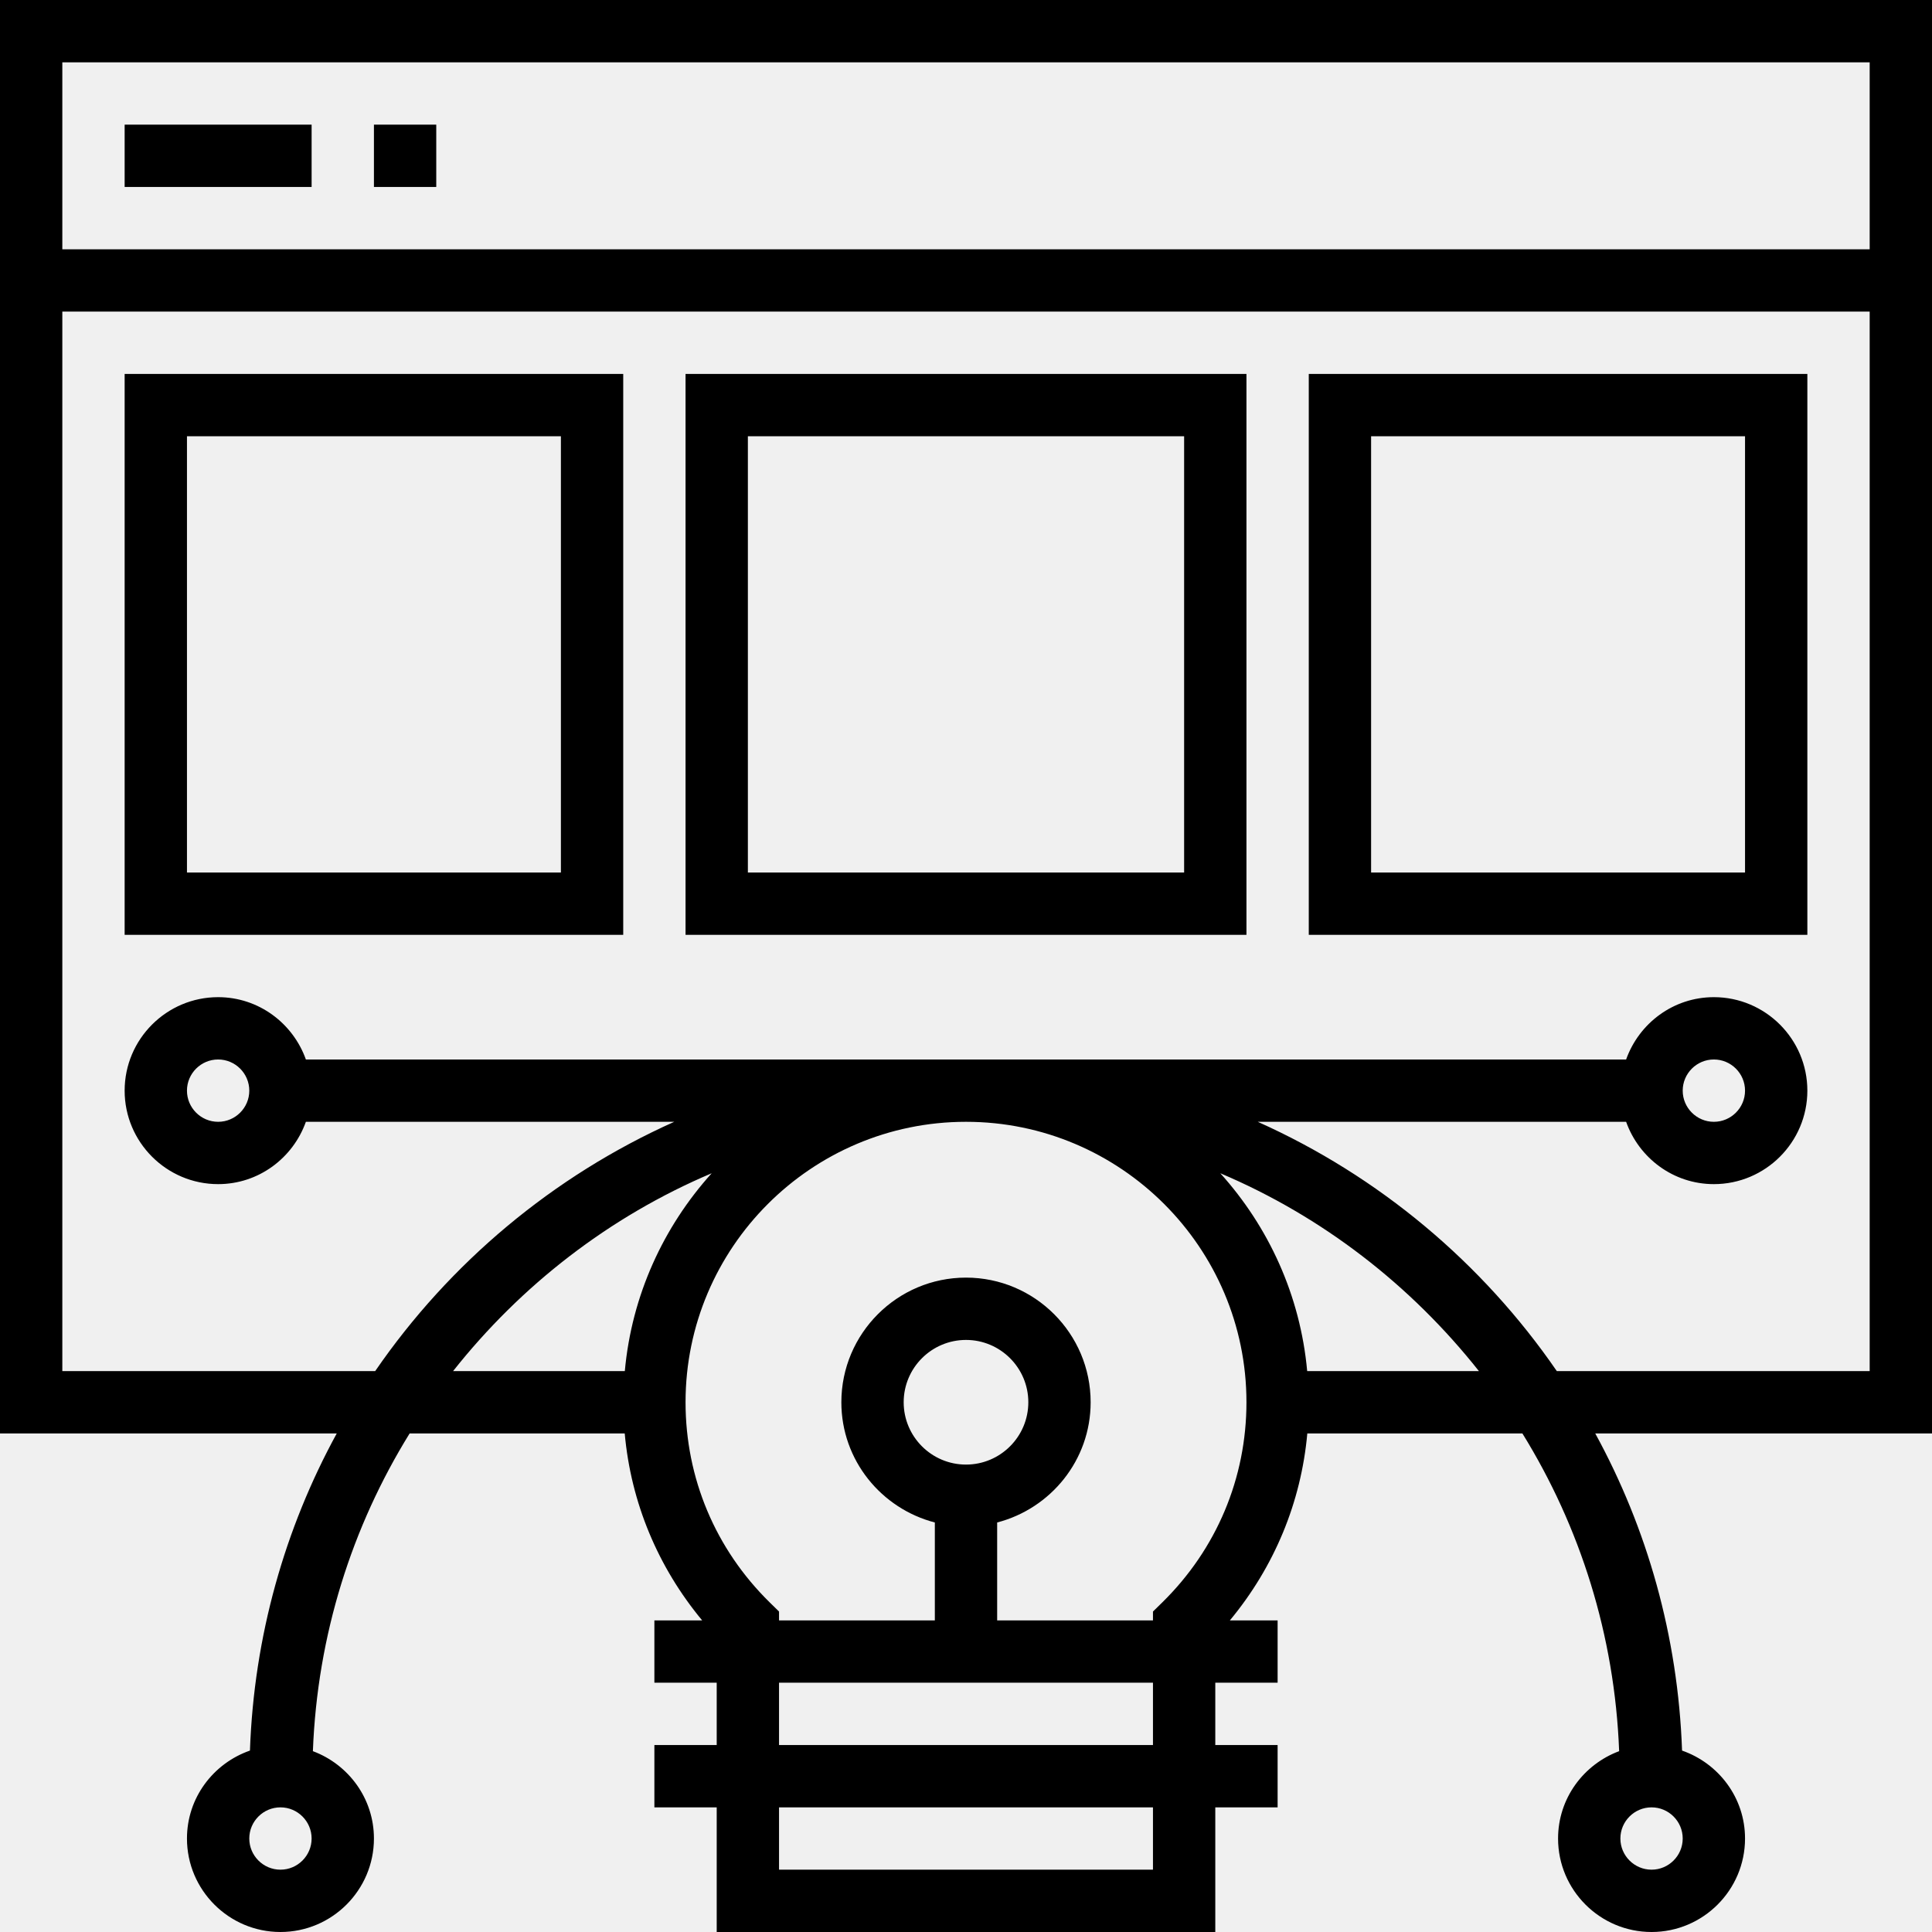
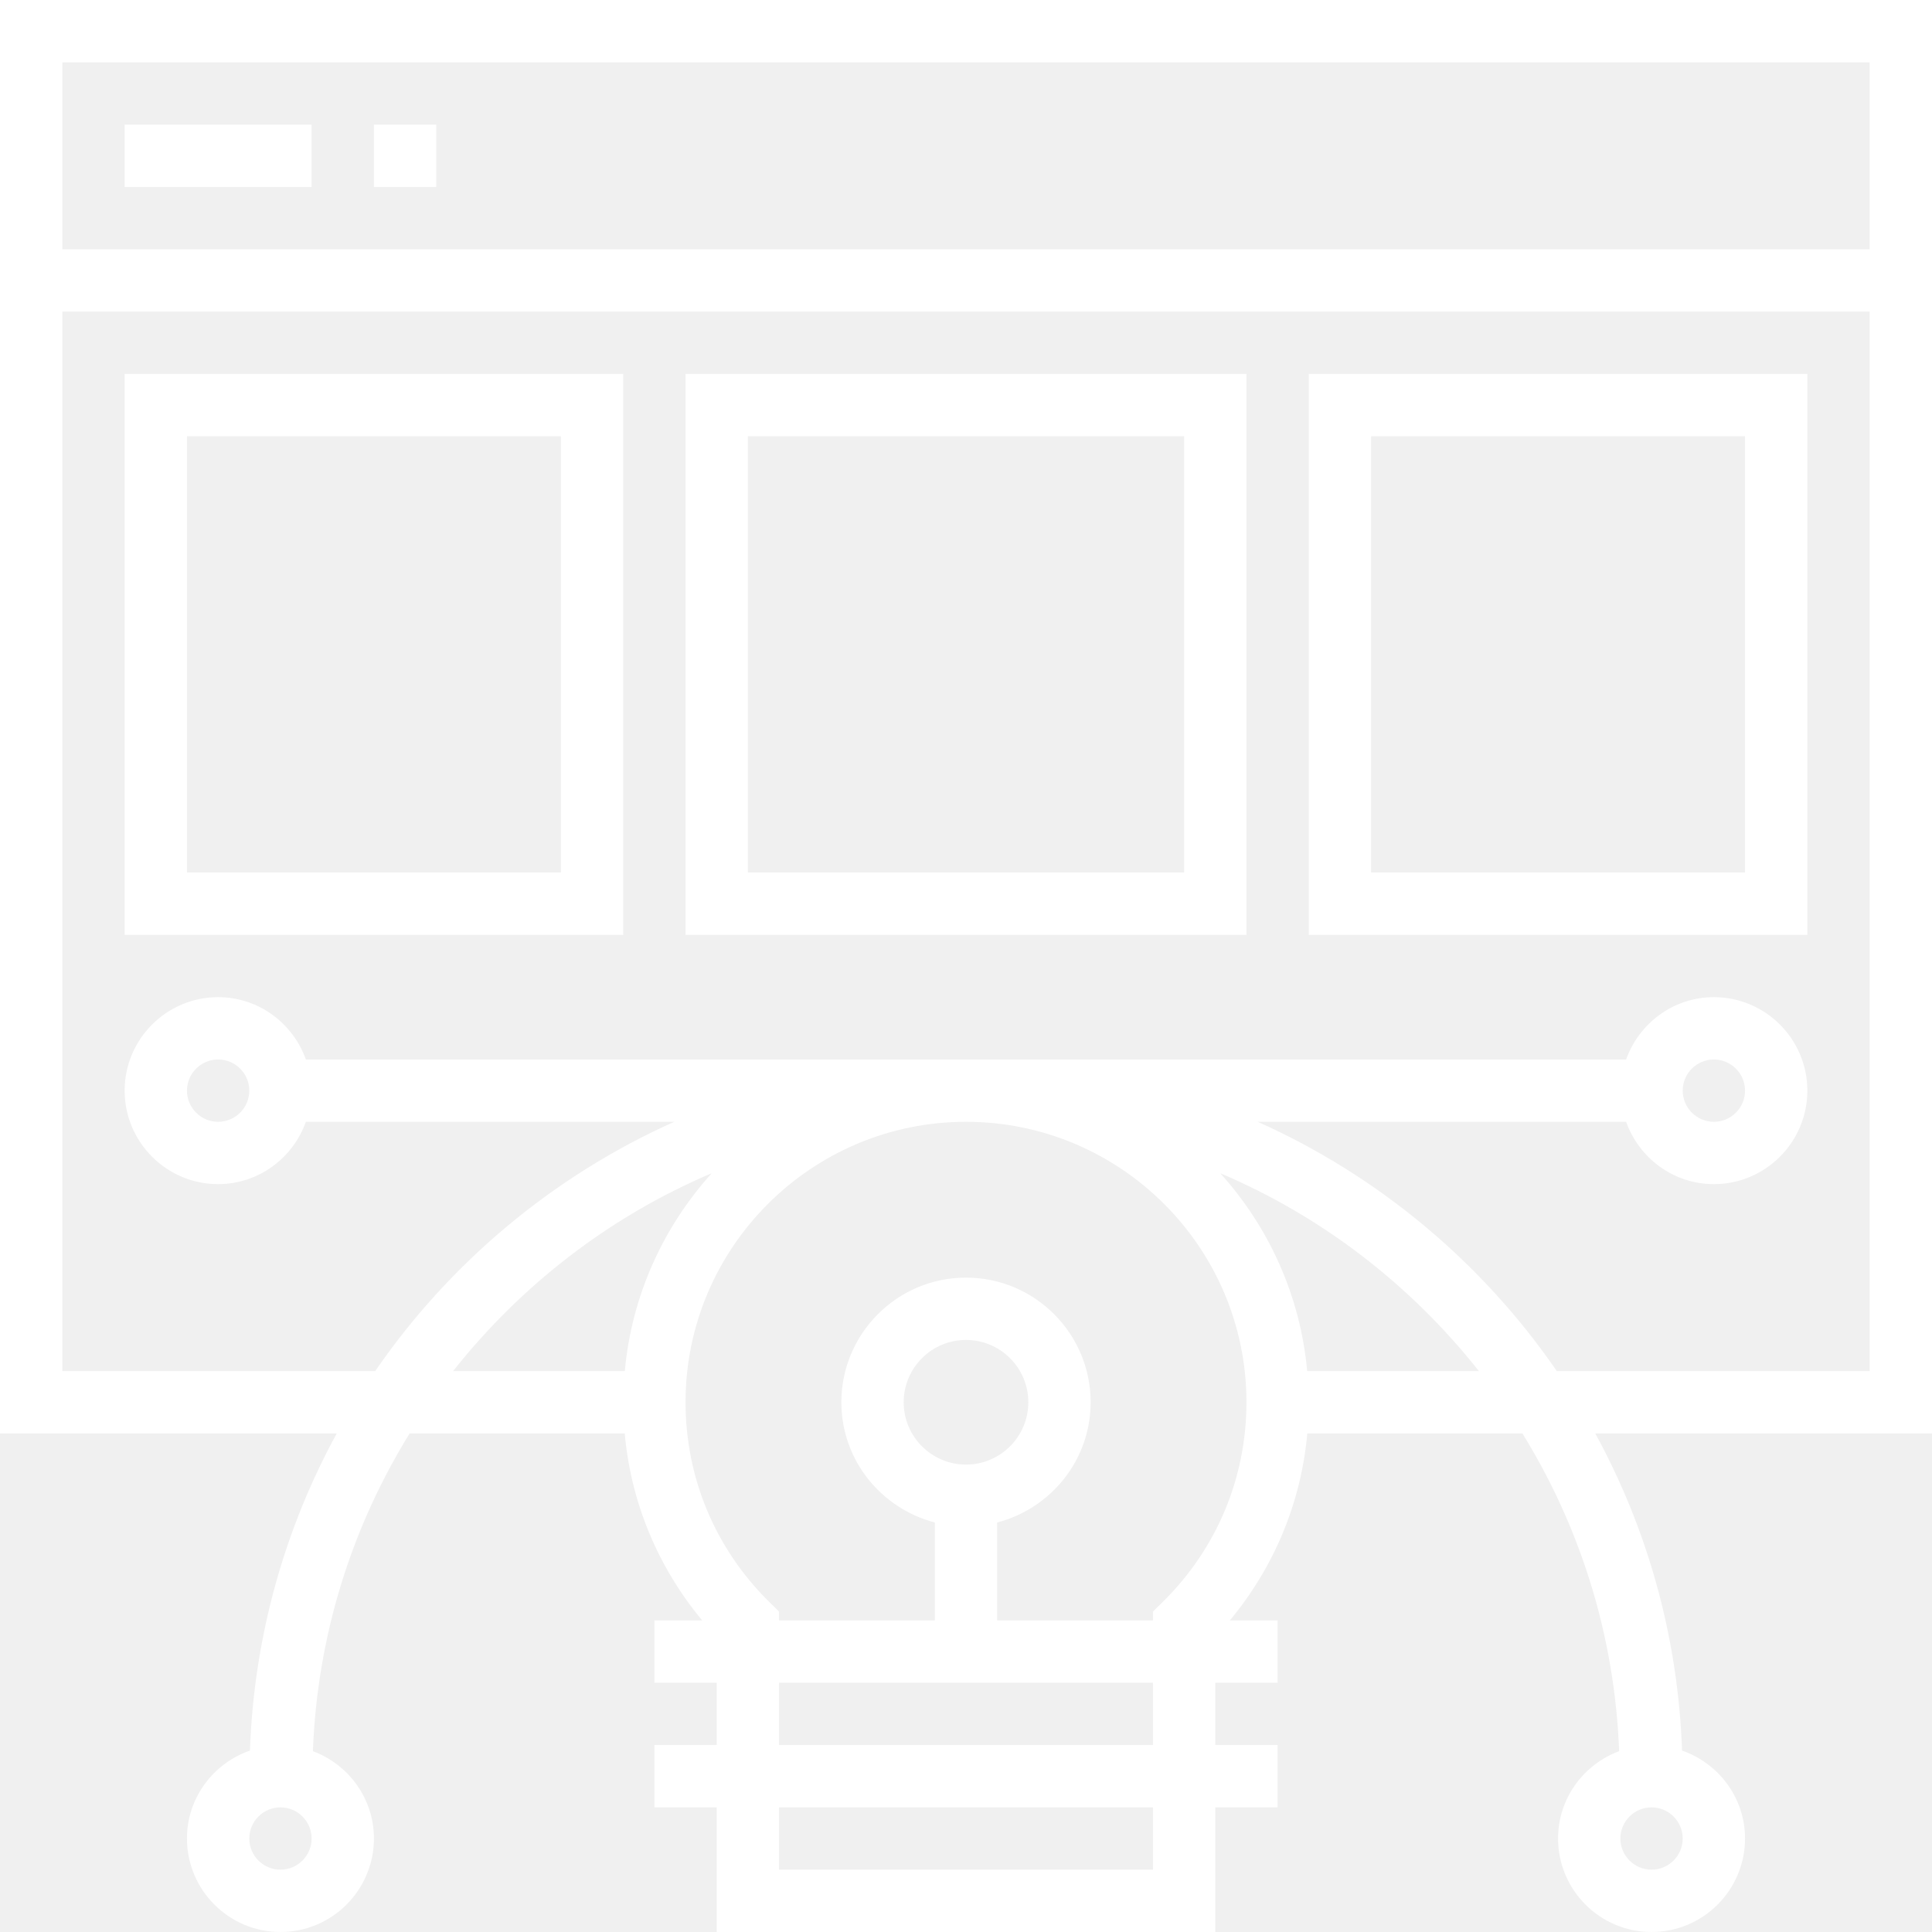
- <svg xmlns="http://www.w3.org/2000/svg" version="1.1" id="Layer_1" x="0px" y="0px" viewBox="0 0 496 496" style="enable-background:new 0 0 496 496;" xml:space="preserve">
+ <svg xmlns="http://www.w3.org/2000/svg" version="1.1" id="Layer_1" x="0px" y="0px" viewBox="0 0 496 496" style="enable-background:new 0 0 496 496;" xml:space="preserve" fill="white">
  <g>
    <g>
      <g>
        <path d="M496,0H0v368h86.456c-13.312,24.344-21.248,52.024-22.288,81.424C54.792,452.688,48,461.52,48,472     c0,13.232,10.768,24,24,24s24-10.768,24-24c0-10.296-6.552-19.024-15.672-22.424c1.136-29.848,10.048-57.664,24.84-81.576h55.216     c1.592,17.728,8.504,34.296,19.88,48H168v16h16v16h-16v16h16v32h128v-32h16v-16h-16v-16h16v-16h-12.256     c11.376-13.704,18.288-30.272,19.88-48h55.216c14.784,23.912,23.704,51.728,24.84,81.576C406.552,452.976,400,461.704,400,472     c0,13.232,10.768,24,24,24s24-10.768,24-24c0-10.48-6.792-19.312-16.168-22.576c-1.04-29.4-8.968-57.08-22.288-81.424H496V0z      M72,480c-4.408,0-8-3.592-8-8c0-4.408,3.592-8,8-8s8,3.592,8,8C80,476.408,76.408,480,72,480z M424,464c4.408,0,8,3.592,8,8     c0,4.408-3.592,8-8,8c-4.408,0-8-3.592-8-8C416,467.592,419.592,464,424,464z M116.32,352     c17.432-22.032,40.168-39.688,66.392-50.792c-12.384,13.736-20.536,31.336-22.304,50.792H116.32z M296,480h-96v-16h96V480z      M296,448h-96v-16h96V448z M298.4,411.376l-2.4,2.352V416h-40v-25.136c13.76-3.576,24-16,24-30.864c0-17.648-14.352-32-32-32     s-32,14.352-32,32c0,14.864,10.24,27.288,24,30.864V416h-40v-2.272l-2.4-2.352C183.672,397.704,176,379.464,176,360     c0-39.696,32.304-72,72-72s72,32.304,72,72C320,379.464,312.328,397.704,298.4,411.376z M248,376c-8.824,0-16-7.176-16-16     c0-8.824,7.176-16,16-16c8.824,0,16,7.176,16,16C264,368.824,256.824,376,248,376z M335.592,352     c-1.768-19.456-9.92-37.056-22.304-50.792c26.216,11.104,48.96,28.76,66.392,50.792H335.592z M480,352h-80.32     c-19.12-27.8-45.68-50.08-76.776-64h94.568c3.312,9.288,12.112,16,22.528,16c13.232,0,24-10.768,24-24s-10.768-24-24-24     c-10.416,0-19.216,6.712-22.528,16H78.528c-3.312-9.288-12.112-16-22.528-16c-13.232,0-24,10.768-24,24s10.768,24,24,24     c10.416,0,19.216-6.712,22.528-16h94.568C142,301.92,115.44,324.2,96.32,352H16V80h464V352z M432,280c0-4.408,3.592-8,8-8     c4.408,0,8,3.592,8,8c0,4.408-3.592,8-8,8C435.592,288,432,284.408,432,280z M64,280c0,4.408-3.592,8-8,8s-8-3.592-8-8     c0-4.408,3.592-8,8-8S64,275.592,64,280z M480,64H16V16h464V64z" />
        <rect x="32" y="32" width="48" height="16" />
        <rect x="96" y="32" width="16" height="16" />
        <path d="M160,96H32v144h128V96z M144,224H48V112h96V224z" />
        <path d="M320,96H176v144h144V96z M304,224H192V112h112V224z" />
        <path d="M464,96H336v144h128V96z M448,224h-96V112h96V224z" />
      </g>
    </g>
  </g>
  <g>
</g>
  <g>
</g>
  <g>
</g>
  <g>
</g>
  <g>
</g>
  <g>
</g>
  <g>
</g>
  <g>
</g>
  <g>
</g>
  <g>
</g>
  <g>
</g>
  <g>
</g>
  <g>
</g>
  <g>
</g>
  <g>
</g>
</svg>
